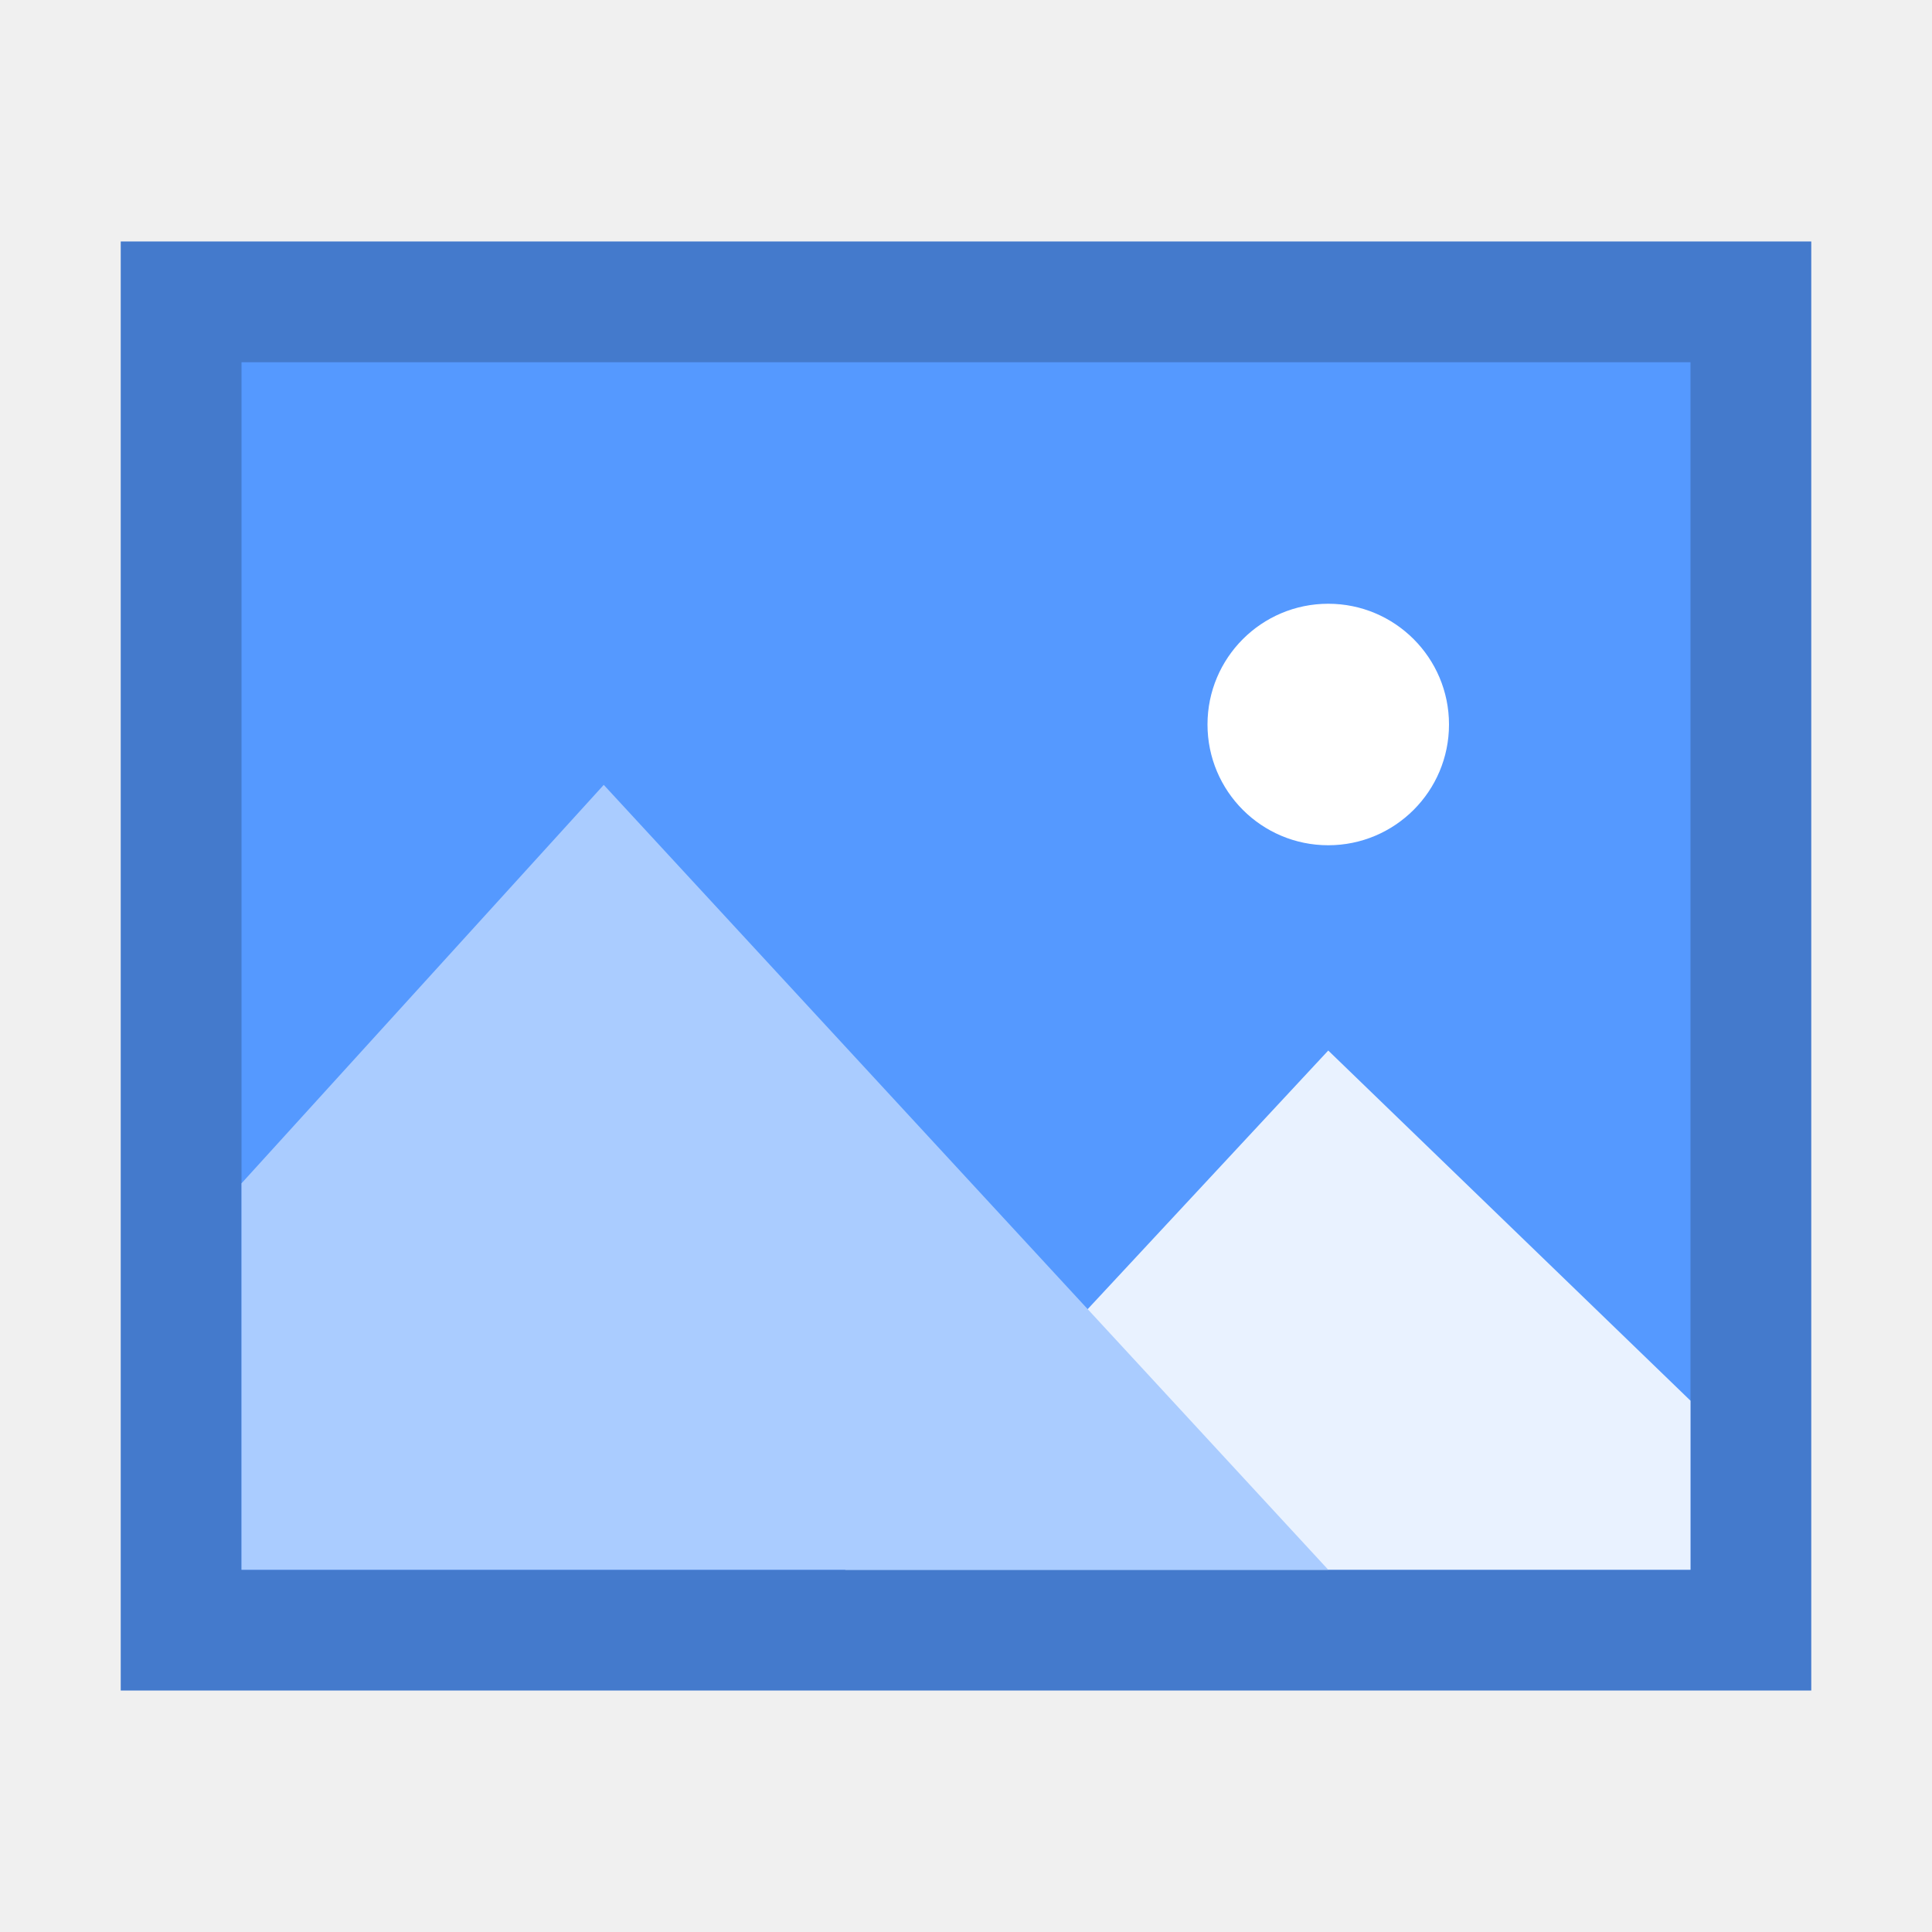
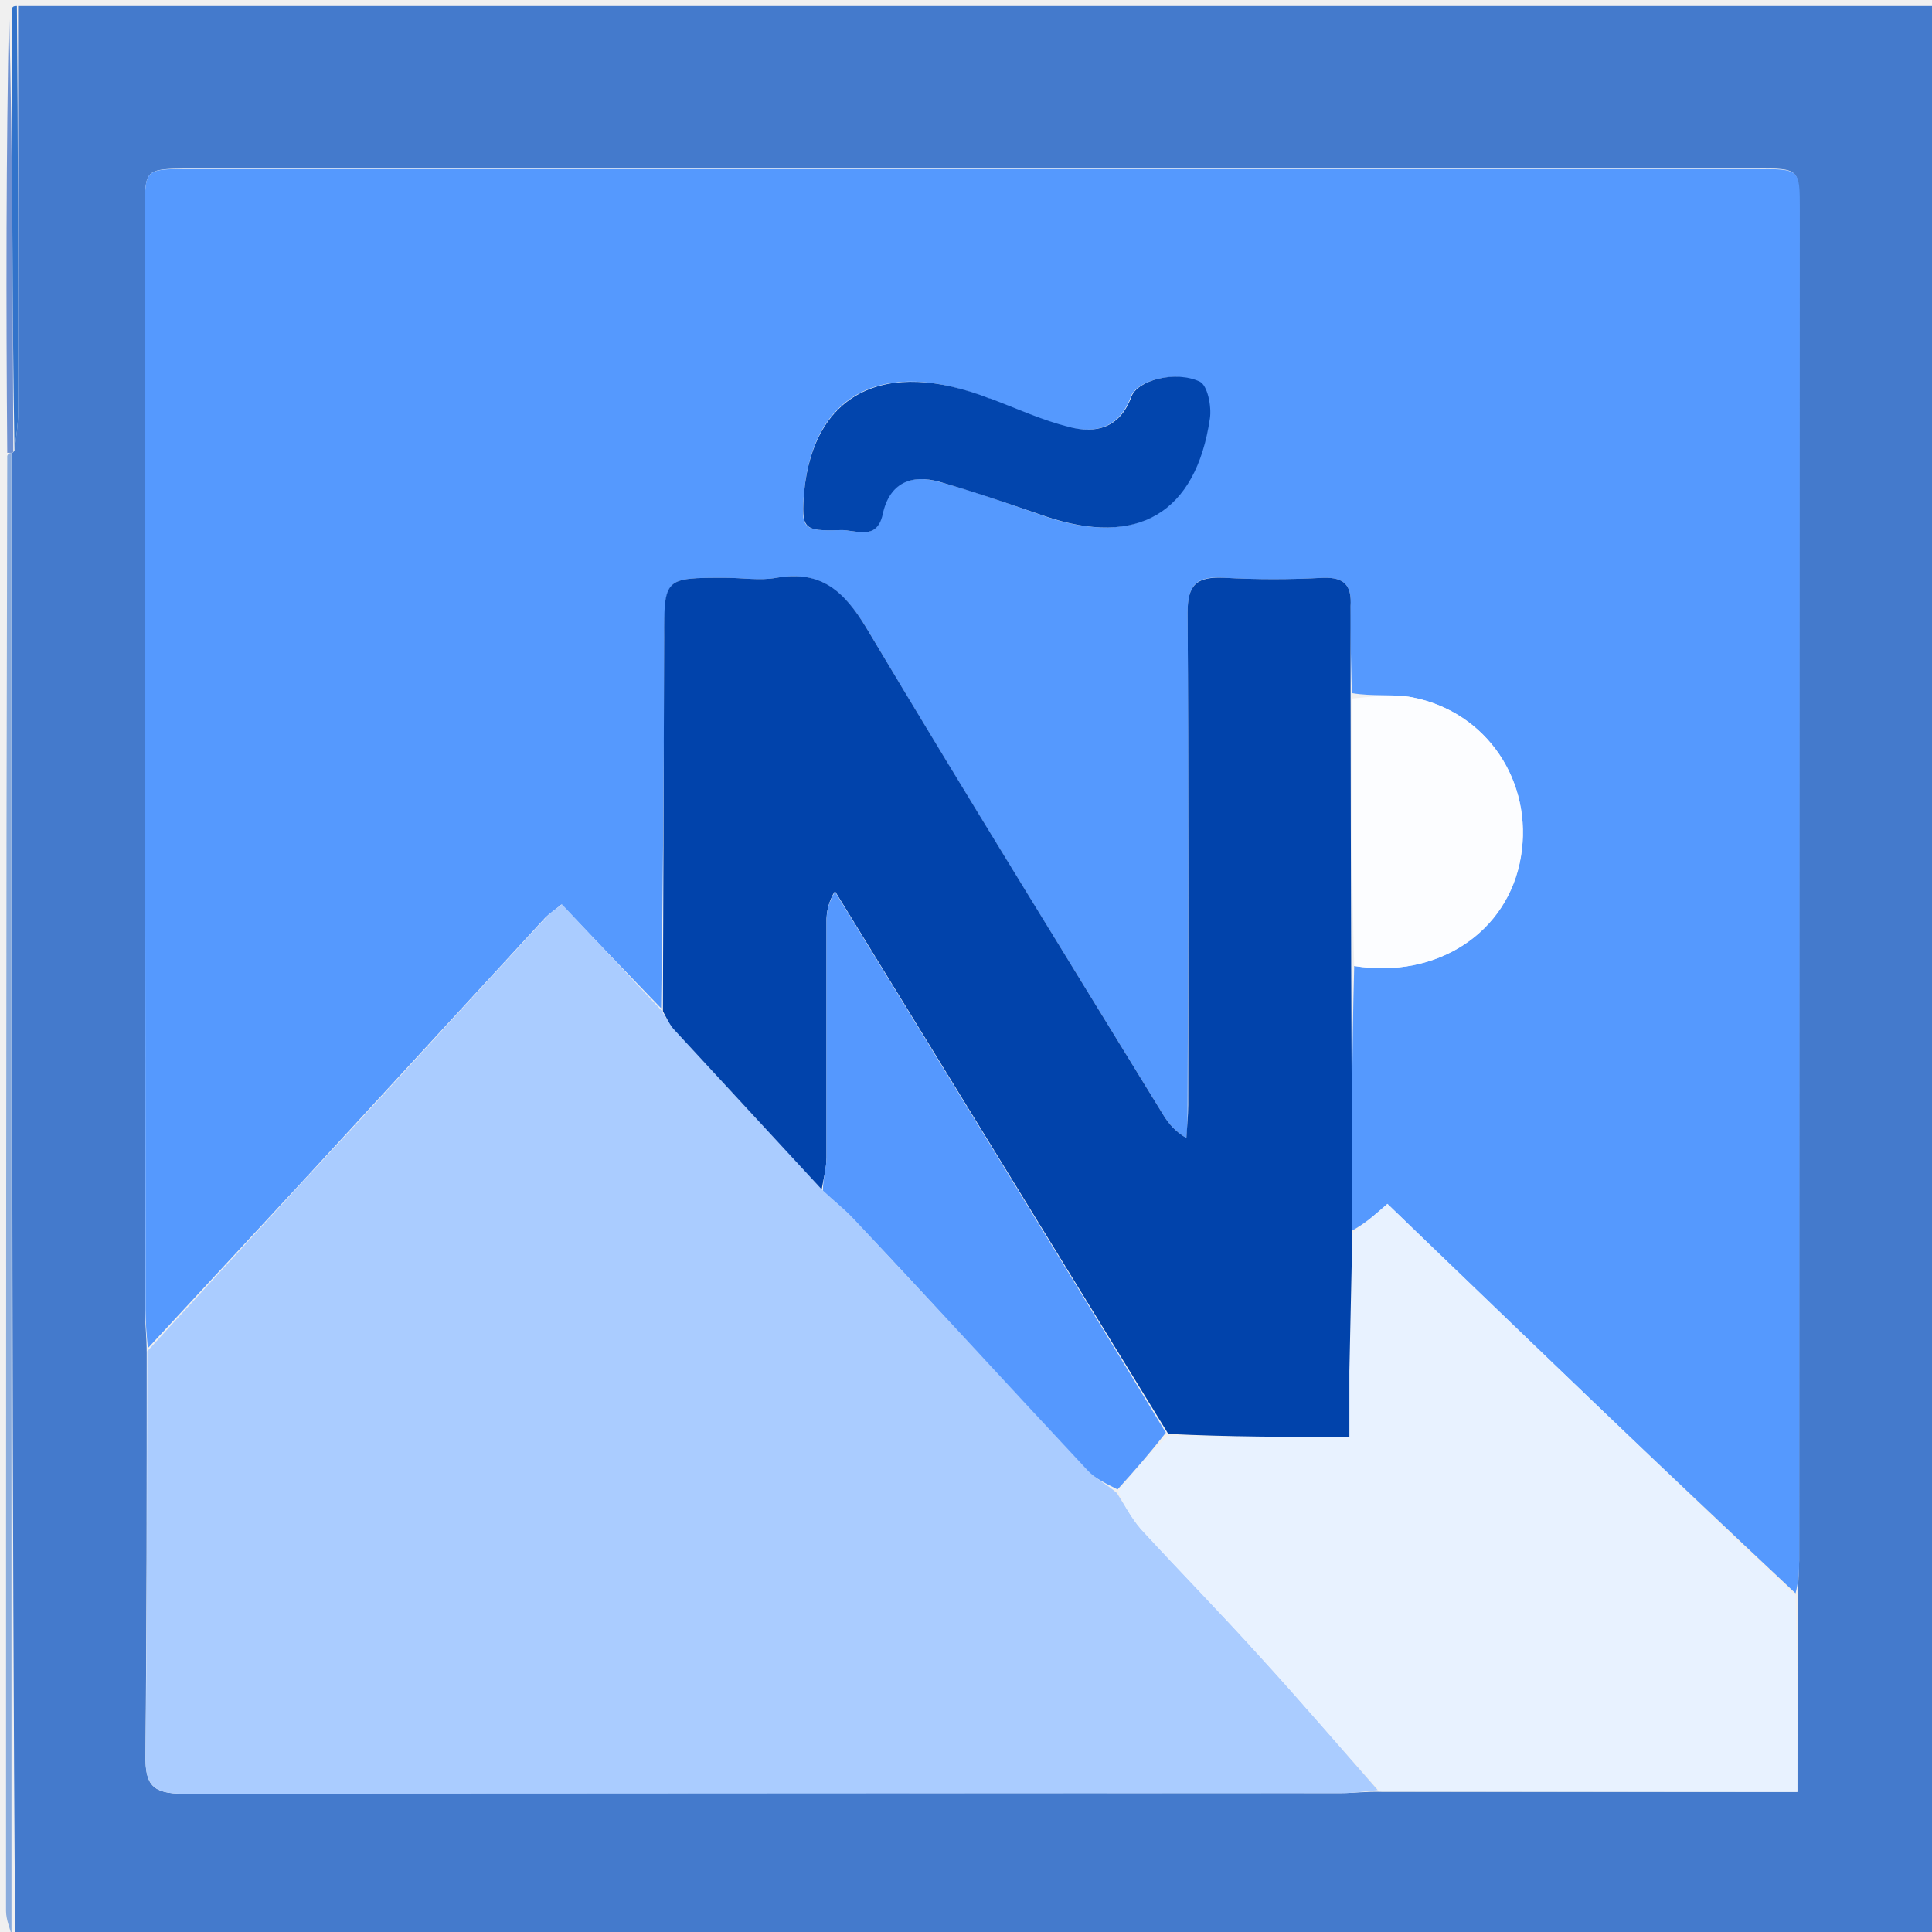
- <svg xmlns="http://www.w3.org/2000/svg" viewBox="0 0 16 16">
-   <path fill="#59F" d="M1 2h14v12H1V2z" />
-   <path d="M14 3v10H2V3h12m1-1H1v12h14V2z" opacity=".2" />
-   <path fill="#E9F2FF" d="M11 8.7 7 13h7v-1.4z" />
-   <path fill="#ACF" d="M2 9.8V13h9L5 6.5z" />
-   <circle cx="11" cy="6" r="1" fill="#FFF" />
+ <svg xmlns="http://www.w3.org/2000/svg" xml:space="preserve" viewBox="0 0 320 320">
+   <path fill="#447ACC" d="M3 1h318v320c-106 0-212 0-318.5-.5-.5-73.3-.5-146.2-.5-219 0-8.9-.1-17.7 0-26.5 0 0 .2 0 .4-.4.3-2.4.6-4.3.6-6.3V1m226 295.8h68.7l.1-33.3.2-5V34.6c0-6.7 0-6.7-7-6.7H31.1C24 28 24 28 24 35v182c0 2 .3 4.2.3 7.2 0 22.2 0 44.3-.2 66.5-.1 5 1.2 6.4 6.3 6.4 64-.2 127.9-.1 191.8-.1 2 0 4-.3 6.9-.2z" />
+   <path fill="#8AACDD" d="M1.9 75v245.5c-.2-1-.9-2.5-.9-4 0-80.2 0-160.4.2-241 .2-.5.7-.5.7-.5z" />
+   <path fill="#6F91D2" d="M2 75h-.8C1 50.3 1 25.7 1.5 1.5c.6 24.8.6 49 .7 73.4l-.3.1z" />
+   <path fill="#3273CA" d="M2.4 74.6C2 50.6 2 26.3 2 1.5c0-.5.5-.5.8-.5.2 22.4.2 44.9.2 67.3 0 2-.3 4-.6 6.3z" />
+   <path fill="#5599FE" d="M24.5 223.4c-.2-2.2-.4-4.3-.4-6.5L24 35c0-7 0-7 7.1-7h260c7 0 7 0 7 6.6l-.1 224c0 1.6-.1 3.3-.6 5.3a5818.3 5818.3 0 0 1-67.6-64.5c-2.2 2-4 3.4-5.8 4.4-.1-14.9-.1-29.3.3-43.8 13.8 2.2 25.5-5.6 27.6-18 2.1-12.5-5.6-24.1-18-26.5-3.1-.6-6.5-.1-10-.7-.1-5-.3-9.8-.2-14.4.2-3.4-1-4.8-4.5-4.7-5.5.3-11 .3-16.5 0-4.5-.3-6 1.1-6 5.8.2 27.2.1 54.3 0 81.5 0 1.9 0 3.7-.2 5.5-2-1.2-3-2.5-3.8-3.8-16.5-26.9-33.1-53.6-49.2-80.7-3.7-6-7.5-9.6-14.9-8.3-2.7.5-5.6 0-8.5 0-10.1 0-10 0-10.1 10 0 20.5-.2 41-.5 61.3A2725 2725 0 0 1 93 149.8c-1.2 1-2 1.5-2.7 2.2l-40.5 44-25.4 27.4m139-157.5c-17-6.7-28.7-.7-30.2 15.5-.6 6.2-.3 6.6 6 6.4 2.4-.1 6 1.9 6.9-2.6 1.1-5.2 4.7-6.7 9.4-5.4 6 1.6 11.7 3.7 17.5 5.7 15.2 5.2 25-.5 27.3-16.2.3-2-.4-5.5-1.7-6-4-2-10.3-.3-11.3 2.4-1.9 5.2-5.9 6.2-10.5 5-4.3-1-8.4-3-13.3-4.8z" />
+   <path fill="#ACF" d="M24.4 223.8 49.9 196c13.6-14.6 27-29.4 40.5-44 .6-.7 1.5-1.3 2.7-2.2l16.4 17.5c1 1.5 1.5 2.6 2.3 3.4l24.5 26.5c1.8 1.7 3.5 3 5 4.6l39 41.8c1.2 1.4 3 2.2 4.7 3.7 1.4 2.2 2.5 4.3 4 6 6.6 7.1 13.3 14 19.8 21.2 6.6 7.2 13 14.7 19.4 22-2 .2-4 .5-6 .5l-191.8.1c-5 0-6.4-1.4-6.3-6.4.3-22.2.2-44.3.3-66.9z" />
+   <path fill="#E8F2FF" d="M228.6 296.7c-6.9-7.5-13.2-15-19.8-22.2-6.5-7.2-13.2-14-19.8-21.2a23.7 23.7 0 0 1-3.8-6.3c2.8-3.5 5.4-6.5 8.3-9.2 10 .2 19.7.2 30 .2v-11l.6-22.7 5.7-4.9 67.6 65c.3 10.7.3 21.3.3 32.4l-69-.1z" />
+   <path fill="#0143AB" d="m224 203.8-.5 23.3V238c-10.3 0-20 0-30-.5l-55.2-89.9a9.1 9.1 0 0 0-1.4 5.2v38.9c0 1.7-.5 3.5-.8 5.3l-24.3-26.3c-.8-.8-1.3-1.9-2-3.2l.2-61.8c0-10 0-10 10.1-10 2.9 0 5.8.5 8.5 0 7.4-1.3 11.2 2.2 14.9 8.3 16.1 27 32.7 53.8 49.2 80.7.8 1.3 1.8 2.6 3.8 3.8.1-1.8.3-3.6.3-5.5 0-27.2.1-54.3-.1-81.5 0-4.7 1.5-6 6-5.8 5.5.3 11 .3 16.5 0 3.5-.1 4.7 1.3 4.5 4.7v14.8a19564.8 19564.8 0 0 0 .3 88.6z" />
+   <path fill="#0245AD" d="M164 66c4.5 1.7 8.6 3.6 13 4.7 4.5 1.2 8.5.2 10.4-5 1-2.7 7.2-4.4 11.3-2.5 1.3.6 2 4.1 1.7 6.1-2.3 15.7-12 21.4-27.3 16.2-5.8-2-11.6-4-17.5-5.7-4.7-1.3-8.3.2-9.4 5.4-1 4.5-4.5 2.5-7 2.6-6.2.2-6.5-.2-6-6.4 1.6-16.2 13.3-22.2 30.7-15.4z" />
+   <path fill="#FCFDFF" d="M224.3 160c-.4-14.6-.5-29.3-.4-44.3 3.5-.3 6.9-.8 10-.2 12.4 2.4 20.1 14 18 26.4-2.1 12.5-13.8 20.3-27.6 18.1z" />
+   <path fill="#5598FE" d="M136.3 197.2c0-2 .6-3.8.6-5.5v-39c0-1.5.2-3 1.4-5 18.2 29.7 36.5 59.4 54.8 89.6-2.5 3.2-5.1 6.2-8 9.4-1.7-.9-3.6-1.7-4.9-3.1-13-13.9-25.9-28-38.9-41.8-1.5-1.6-3.2-2.9-5-4.6z" />
</svg>
